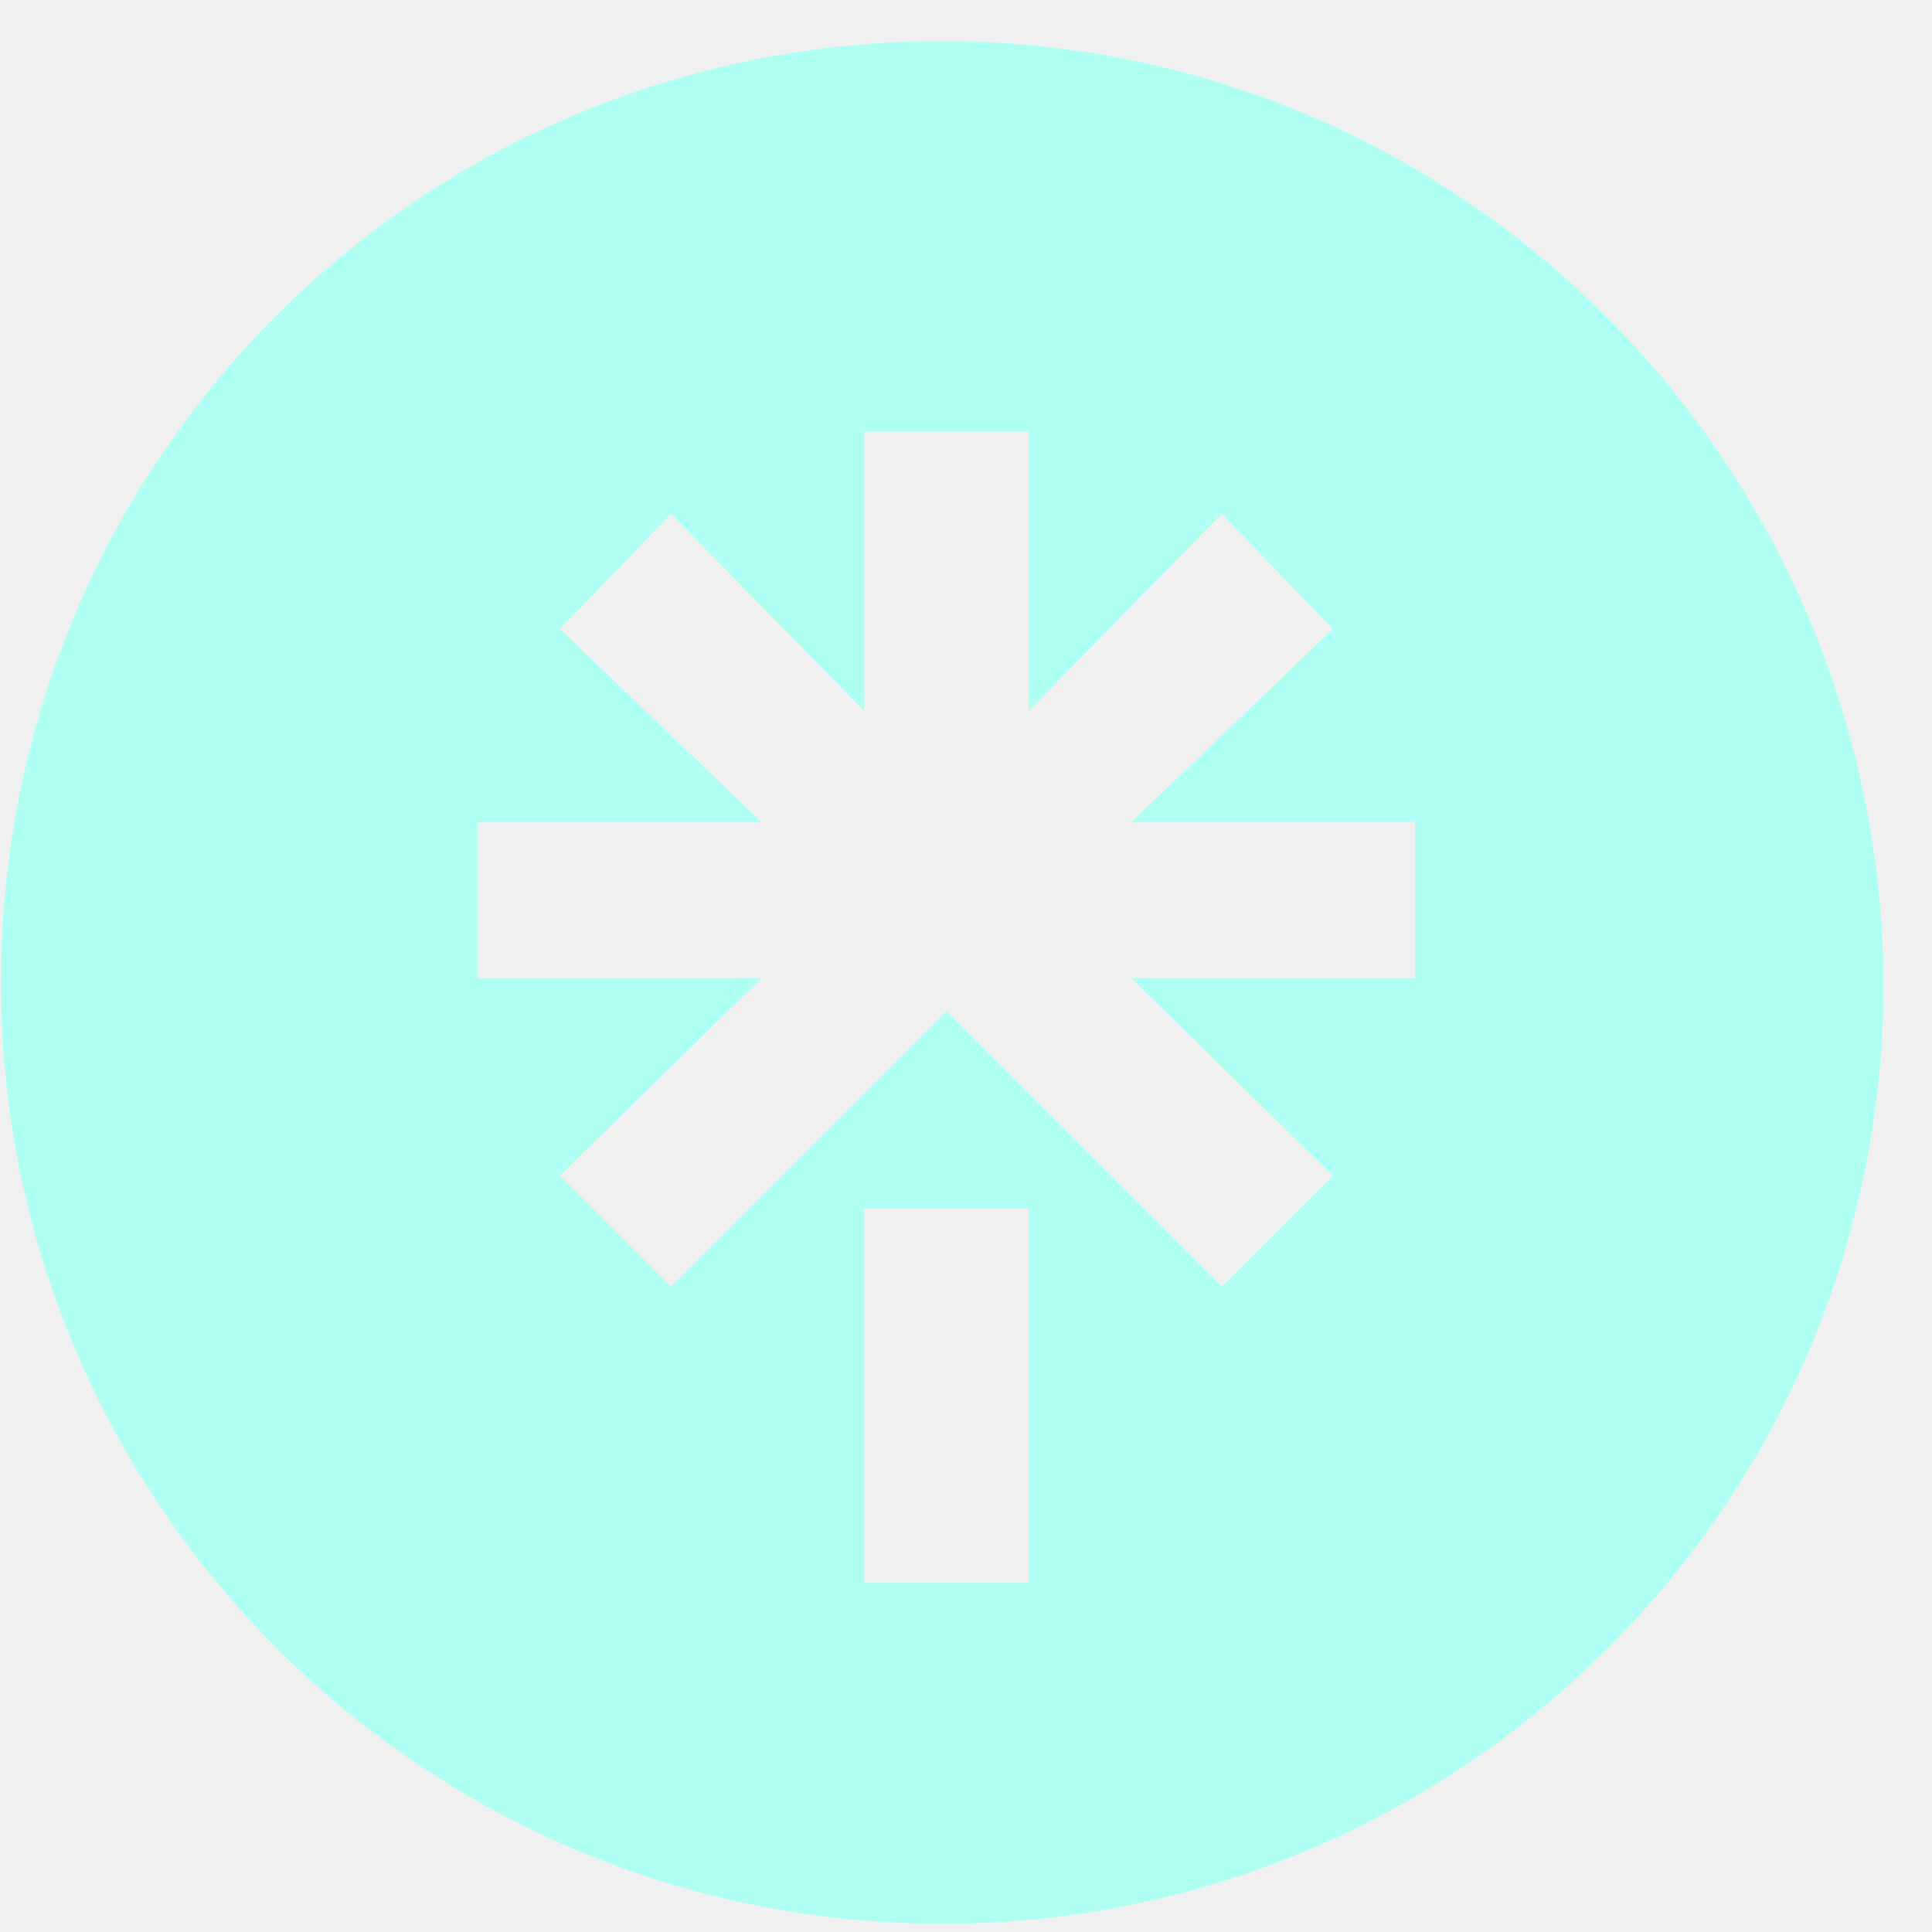
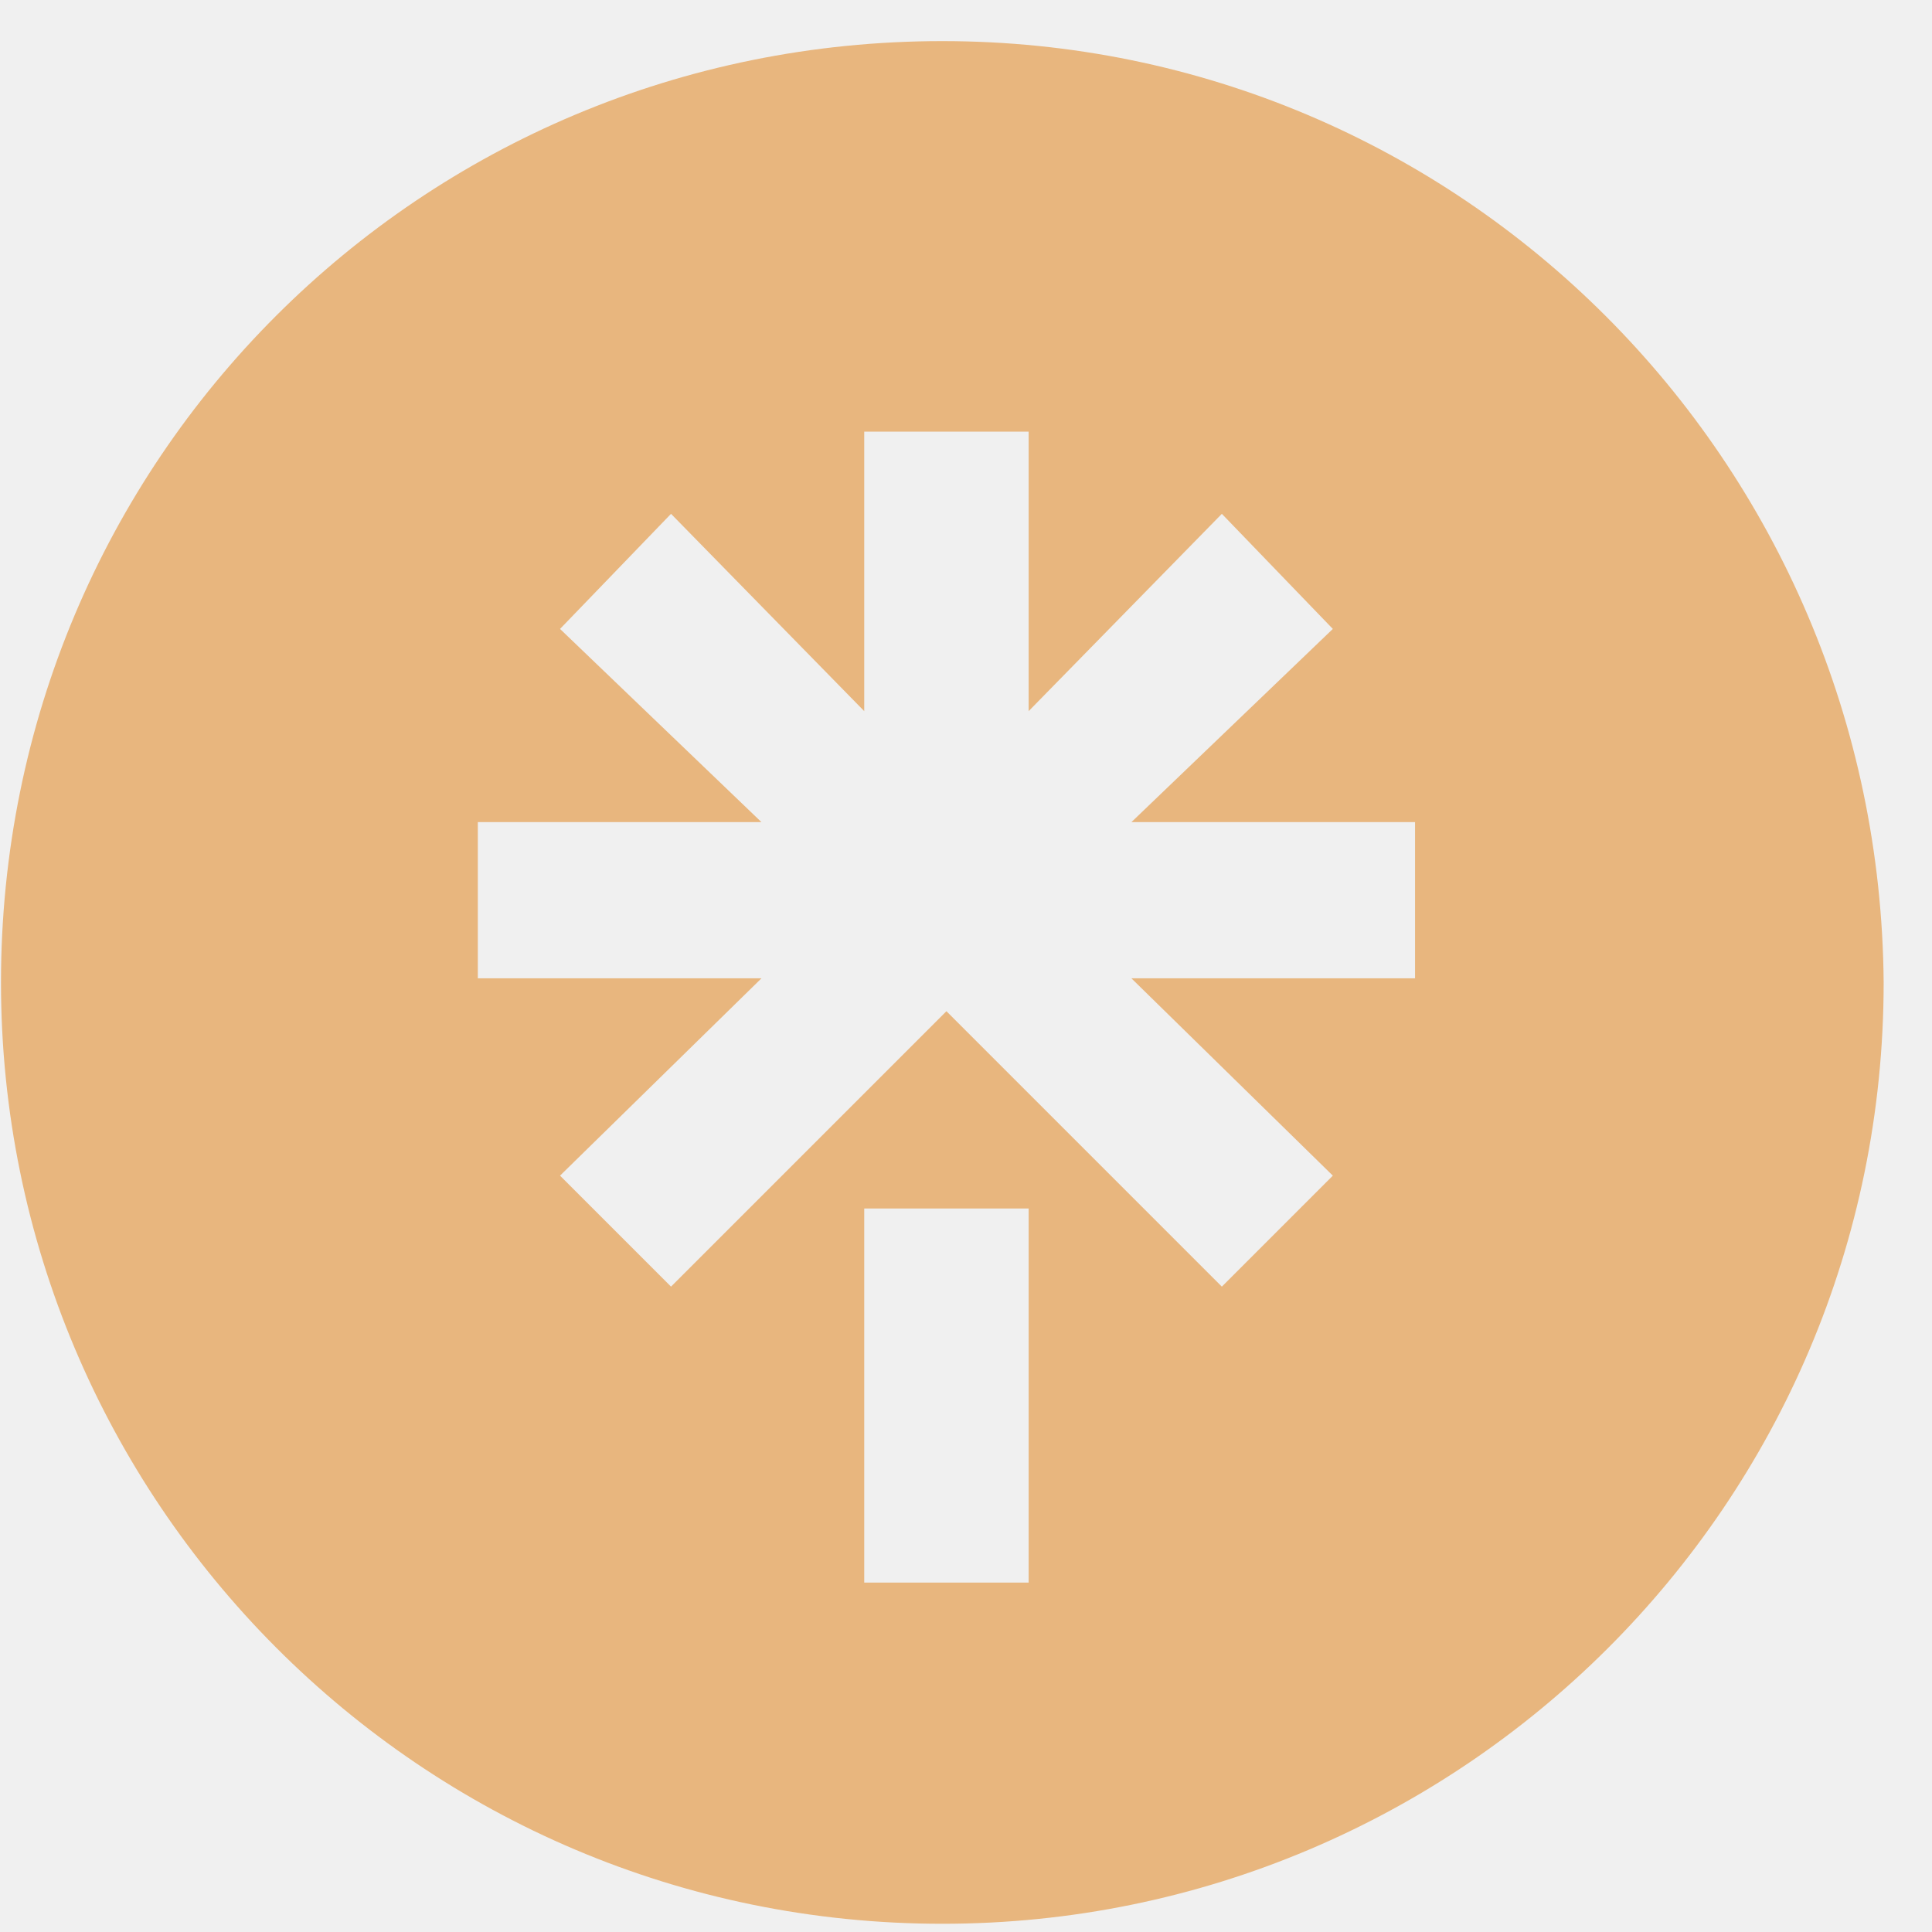
<svg xmlns="http://www.w3.org/2000/svg" width="47" height="47" viewBox="0 0 47 47" fill="none">
  <g clip-path="url(#clip0_742_41)">
-     <path d="M22.924 1C10.224 1 0.024 11.2 0.024 23.9C0.024 36.5 10.224 46.8 22.924 46.8C35.524 46.8 45.824 36.6 45.824 23.9C45.724 11.2 35.524 1 22.924 1ZM25.024 38.5H21.024V29.4H25.024V38.5ZM34.424 23.8H27.524L32.424 28.6L29.724 31.3L23.024 24.6L16.324 31.3L13.624 28.6L18.524 23.8H11.624V20H18.524L13.624 15.3L16.324 12.5L21.024 17.3V10.5H25.024V17.3L29.724 12.5L32.424 15.3L27.524 20H34.424V23.8Z" fill="#AFFFF5" />
+     <path d="M22.924 1C10.224 1 0.024 11.2 0.024 23.9C0.024 36.5 10.224 46.8 22.924 46.8C35.524 46.8 45.824 36.6 45.824 23.9C45.724 11.2 35.524 1 22.924 1ZM25.024 38.5H21.024V29.4H25.024V38.5ZM34.424 23.8H27.524L32.424 28.6L29.724 31.3L23.024 24.6L16.324 31.3L13.624 28.6L18.524 23.8H11.624V20H18.524L13.624 15.3L16.324 12.5L21.024 17.3V10.5H25.024V17.3L29.724 12.5L32.424 15.3L27.524 20H34.424V23.8Z" fill="#e8b67e" />
  </g>
  <defs>
    <clipPath id="clip0_742_41">
      <rect width="46" height="47" fill="white" transform="translate(0.0244141)" />
    </clipPath>
  </defs>
</svg>
